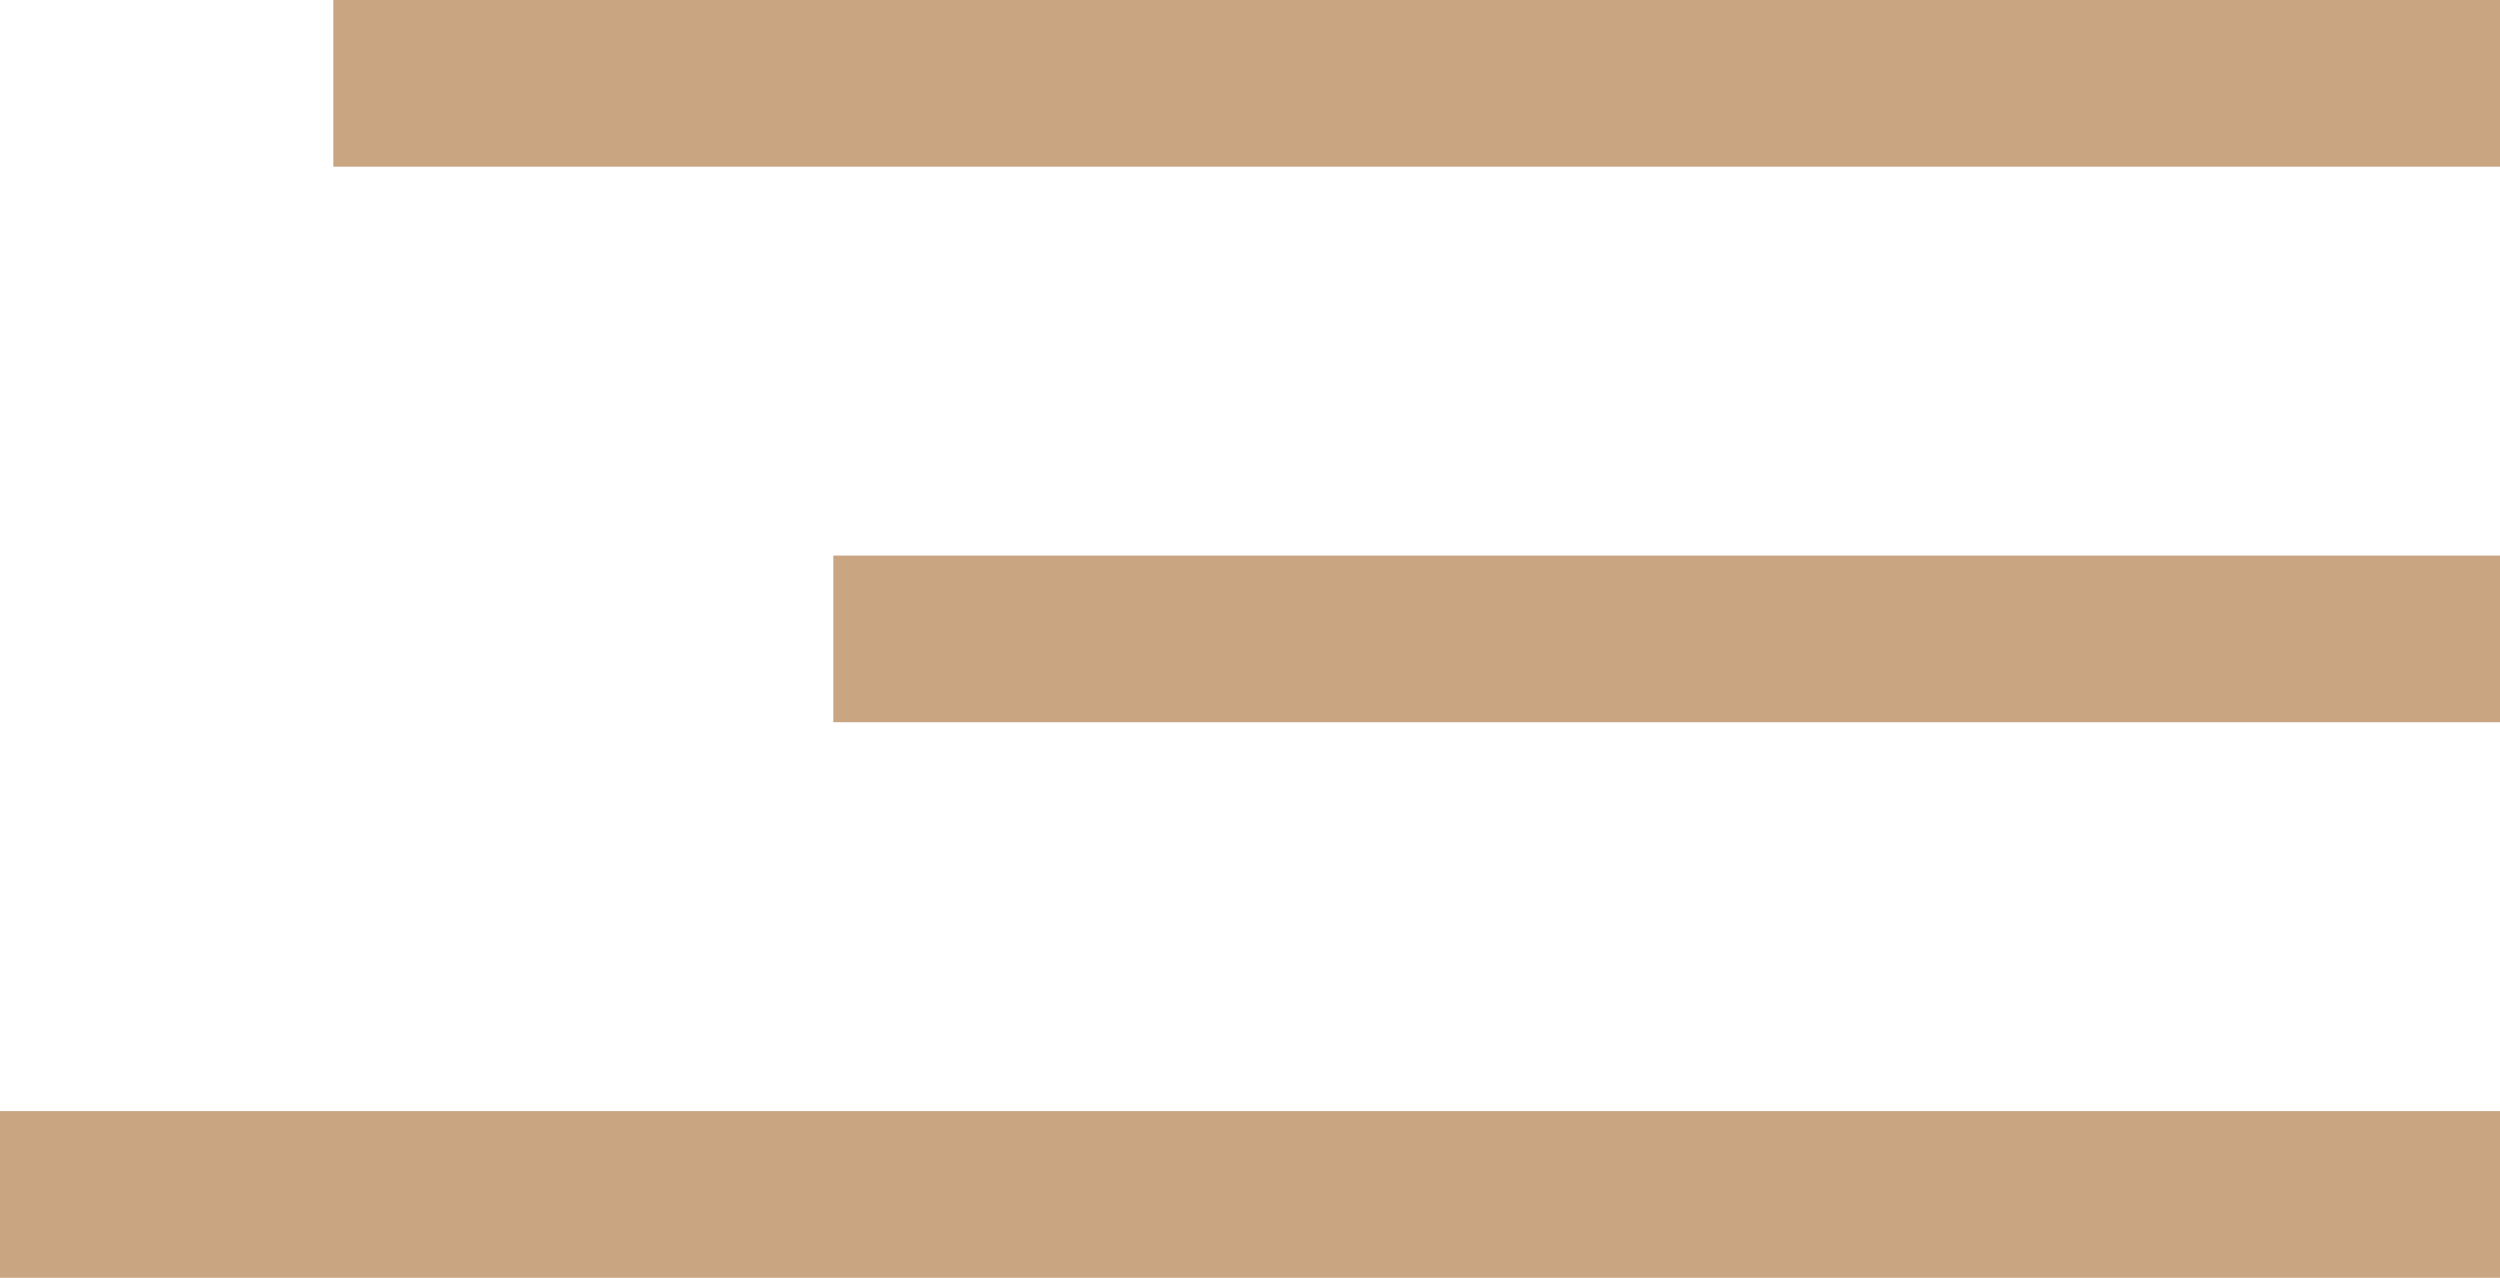
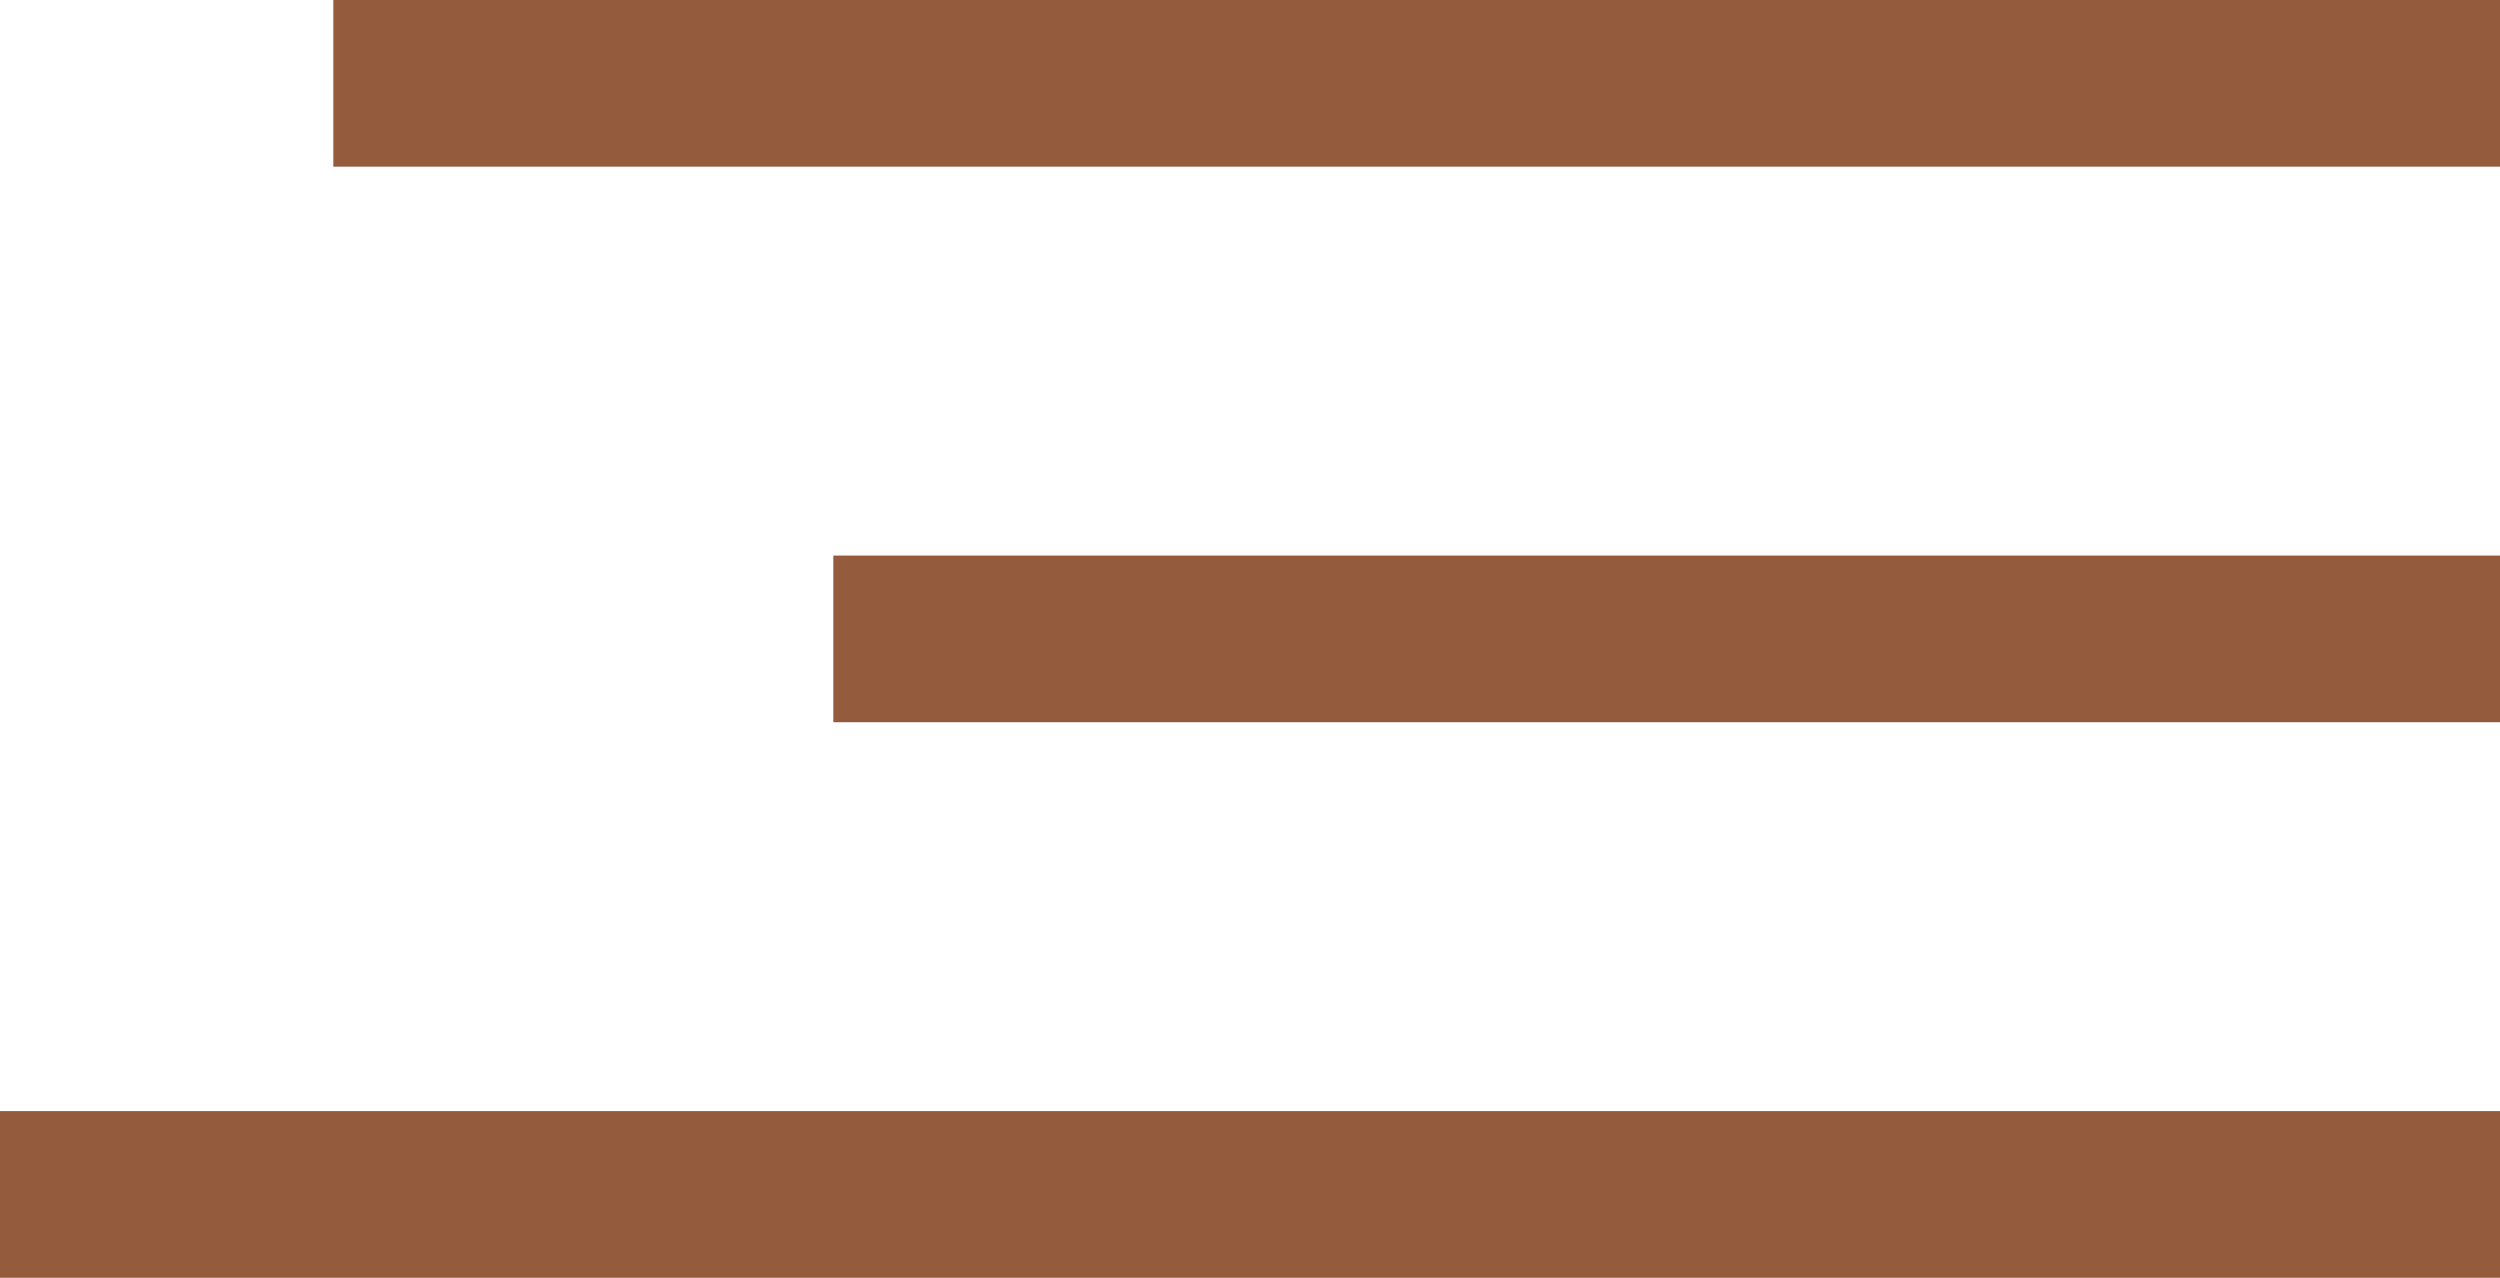
<svg xmlns="http://www.w3.org/2000/svg" width="45" height="23" viewBox="0 0 45 23" fill="none">
-   <rect y="20" width="45" height="3" fill="#C9A581" />
-   <rect x="15" y="10" width="30" height="3" fill="#C9A581" />
-   <rect x="6" width="39" height="3" fill="#C9A581" />
+   <rect y="20" width="45" height="3" fill="#945B3C" />
+   <rect x="15" y="10" width="30" height="3" fill="#945B3C" />
+   <rect x="6" width="39" height="3" fill="#945B3C" />
</svg>
